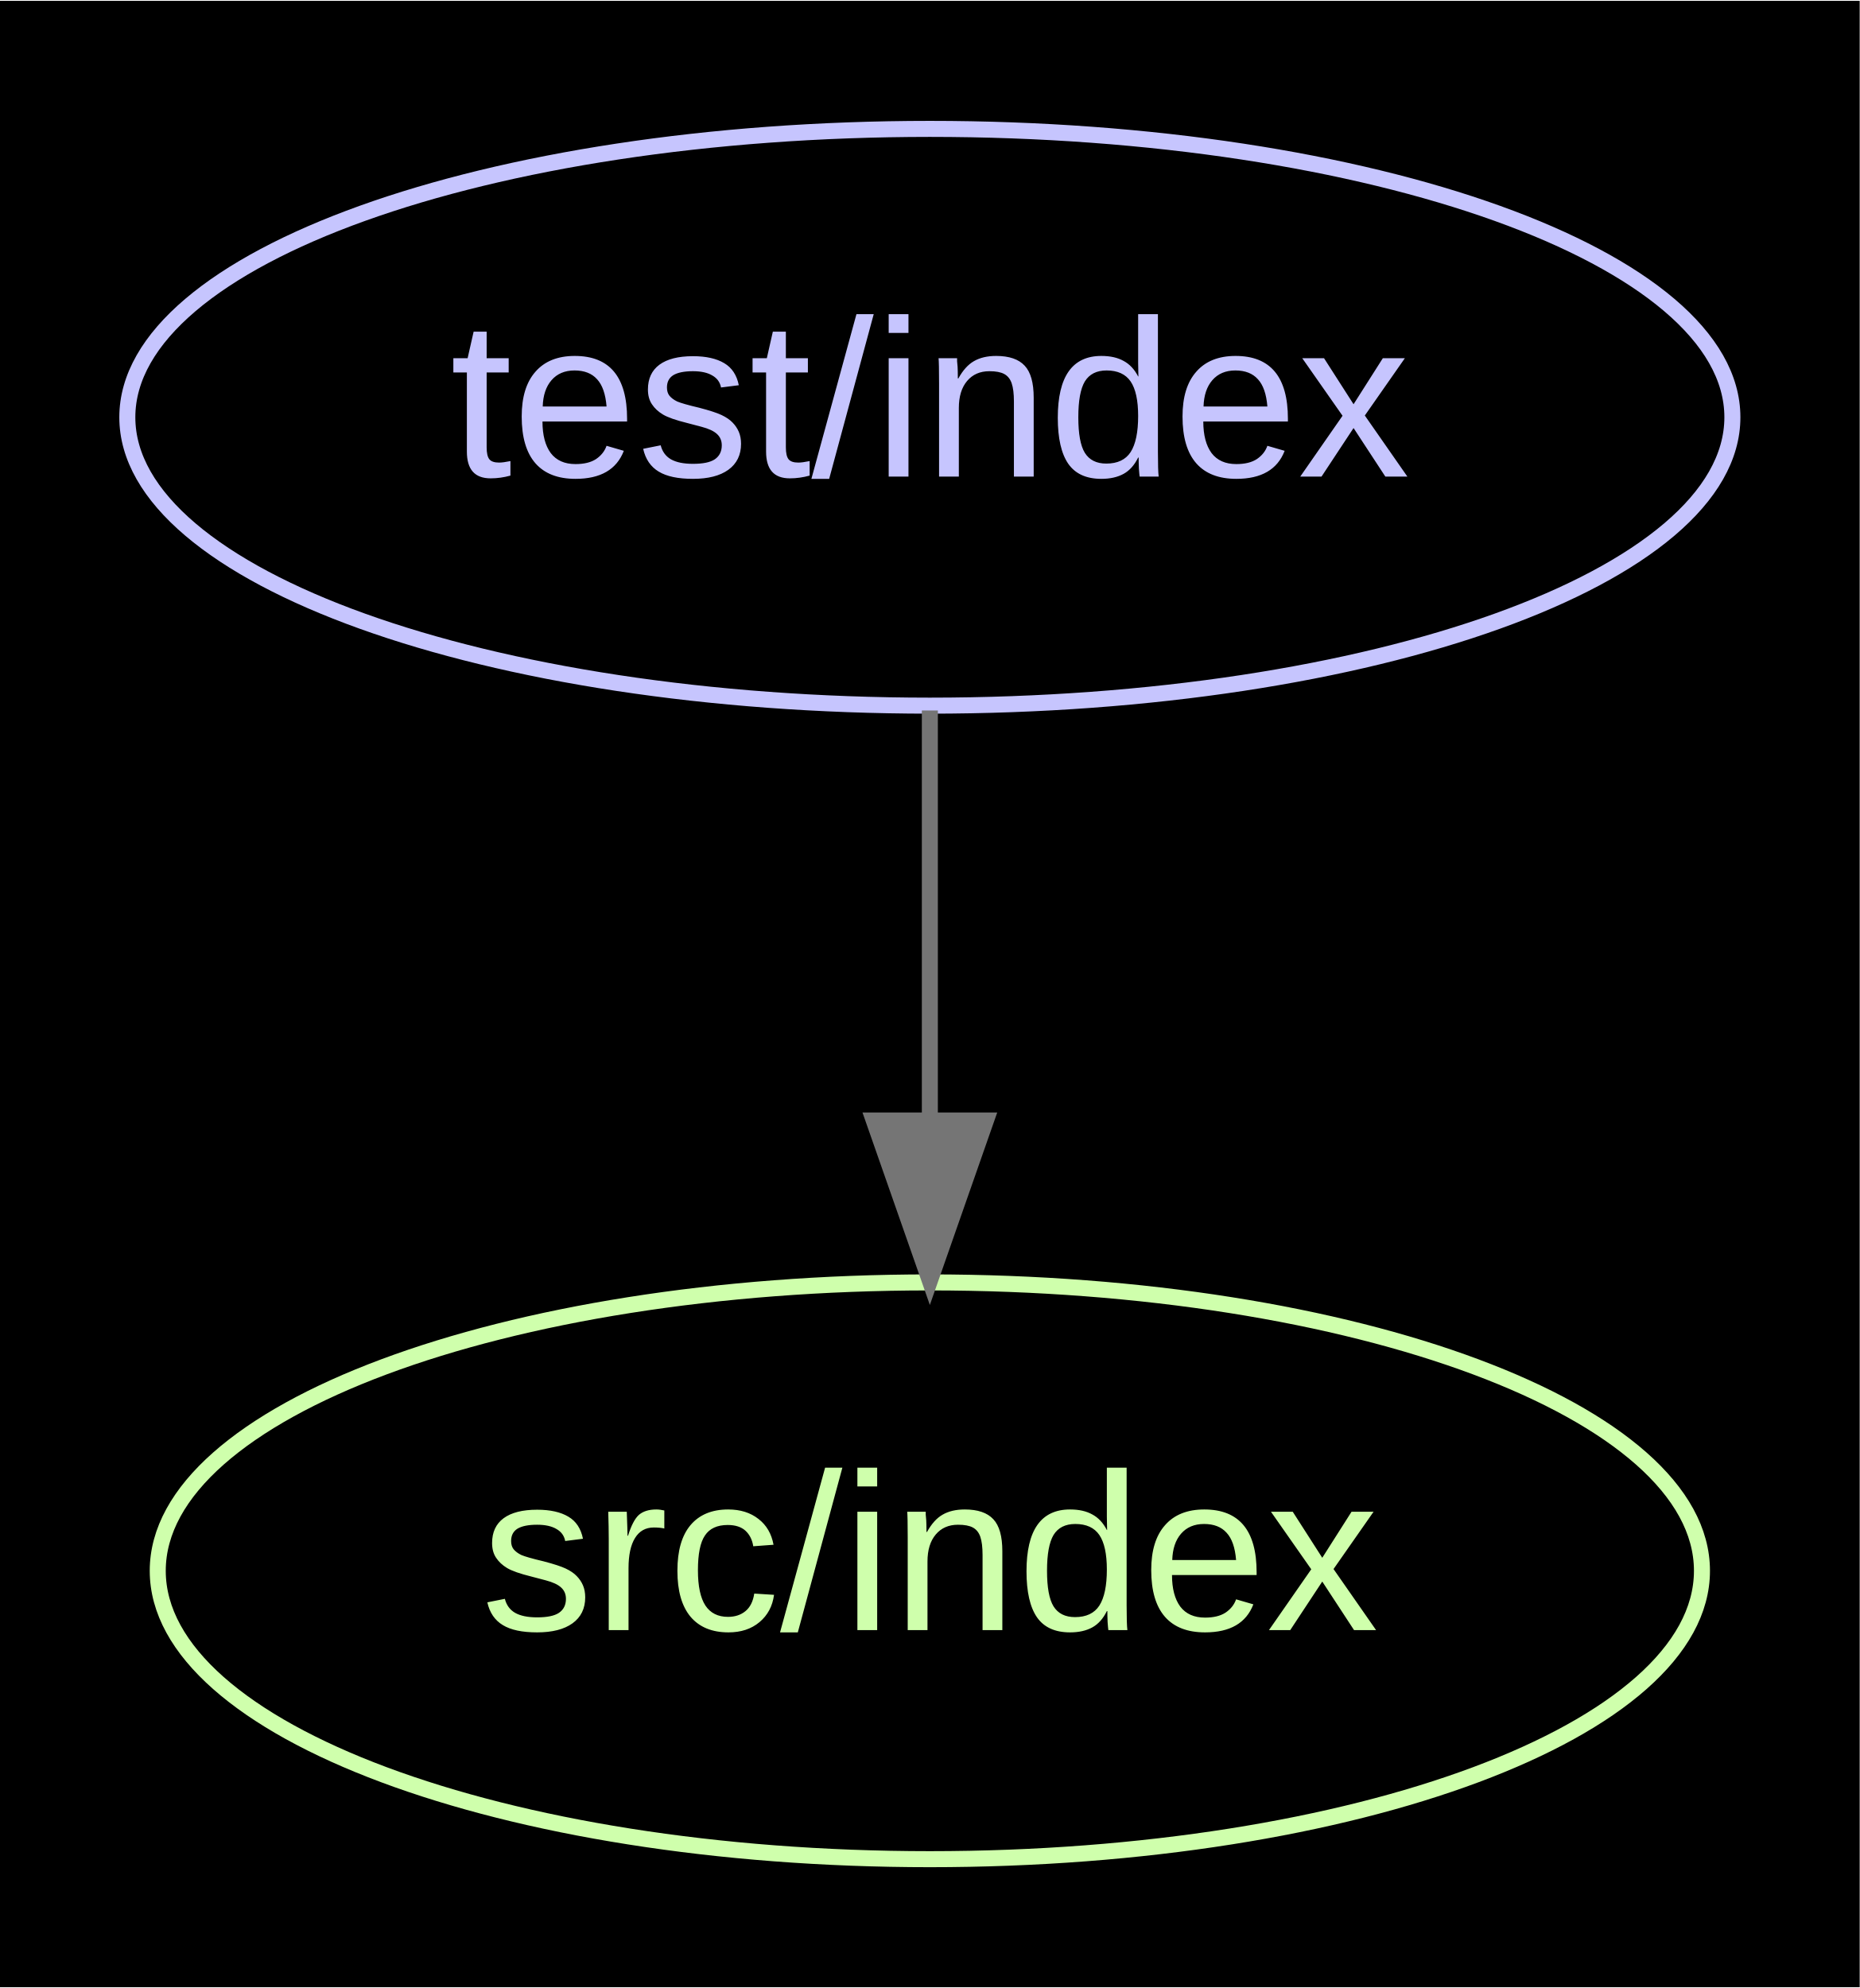
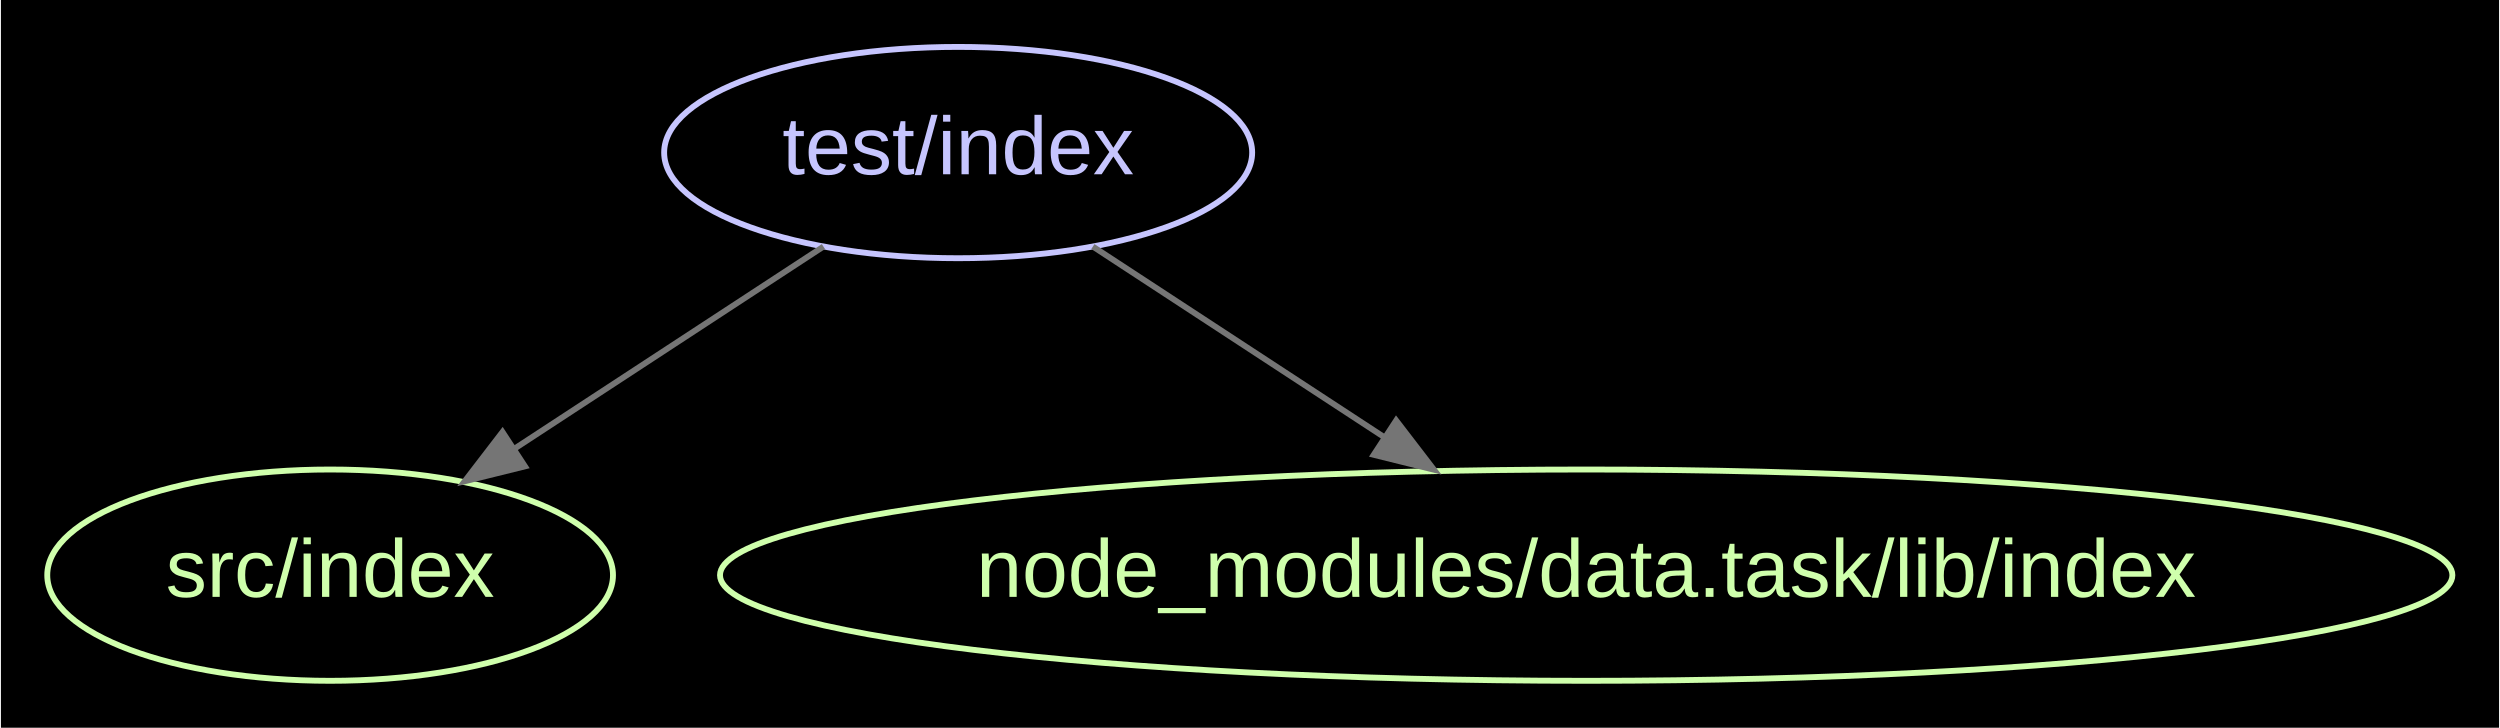
- <svg xmlns="http://www.w3.org/2000/svg" width="116pt" height="124pt" viewBox="0.00 0.00 116.08 123.98">
+ <svg xmlns="http://www.w3.org/2000/svg" width="426pt" height="124pt" viewBox="0.00 0.00 425.62 123.98">
  <g id="graph0" class="graph" transform="scale(1 1) rotate(0) translate(7.992 115.992)">
-     <polygon fill="#000000" stroke="none" points="-7.992,7.992 -7.992,-115.992 108.083,-115.992 108.083,7.992 -7.992,7.992" />
+     <polygon fill="#000000" stroke="none" points="-7.992,7.992 -7.992,-115.992 417.625,-115.992 417.625,7.992 -7.992,7.992" />
    <g id="node1" class="node">
-       <ellipse fill="none" stroke="#cfffac" cx="50.046" cy="-18" rx="48.192" ry="18" />
-       <text text-anchor="middle" x="50.046" y="-14.3" font-family="Arial" font-size="14.00" fill="#cfffac">src/index</text>
+       <ellipse fill="none" stroke="#cfffac" cx="48.096" cy="-18" rx="48.192" ry="18" />
+       <text text-anchor="middle" x="48.096" y="-14.3" font-family="Arial" font-size="14.00" fill="#cfffac">src/index</text>
    </g>
    <g id="node2" class="node">
-       <ellipse fill="none" stroke="#c6c5fe" cx="50.046" cy="-90" rx="50.091" ry="18" />
-       <text text-anchor="middle" x="50.046" y="-86.3" font-family="Arial" font-size="14.00" fill="#c6c5fe">test/index</text>
+       <ellipse fill="none" stroke="#c6c5fe" cx="155.096" cy="-90" rx="50.091" ry="18" />
+       <text text-anchor="middle" x="155.096" y="-86.3" font-family="Arial" font-size="14.00" fill="#c6c5fe">test/index</text>
+     </g>
+     <g id="edge2" class="edge">
+       <path fill="none" stroke="#757575" d="M132.142,-73.983C116.768,-63.926 96.333,-50.557 79.463,-39.521" />
+       <polygon fill="#757575" stroke="#757575" points="81.296,-36.538 71.012,-33.992 77.464,-42.395 81.296,-36.538" />
+     </g>
+     <g id="node3" class="node">
+       <ellipse fill="none" stroke="#cfffac" cx="262.096" cy="-18" rx="147.574" ry="18" />
+       <text text-anchor="middle" x="262.096" y="-14.3" font-family="Arial" font-size="14.00" fill="#cfffac">node_modules/data.task/lib/index</text>
    </g>
    <g id="edge1" class="edge">
-       <path fill="none" stroke="#757575" d="M50.046,-71.697C50.046,-63.983 50.046,-54.712 50.046,-46.112" />
-       <polygon fill="#757575" stroke="#757575" points="53.546,-46.104 50.046,-36.104 46.546,-46.104 53.546,-46.104" />
+       <path fill="none" stroke="#757575" d="M178.05,-73.983C192.454,-64.56 211.3,-52.231 227.494,-41.636" />
+       <polygon fill="#757575" stroke="#757575" points="229.722,-44.362 236.174,-35.958 225.889,-38.504 229.722,-44.362" />
    </g>
  </g>
</svg>
